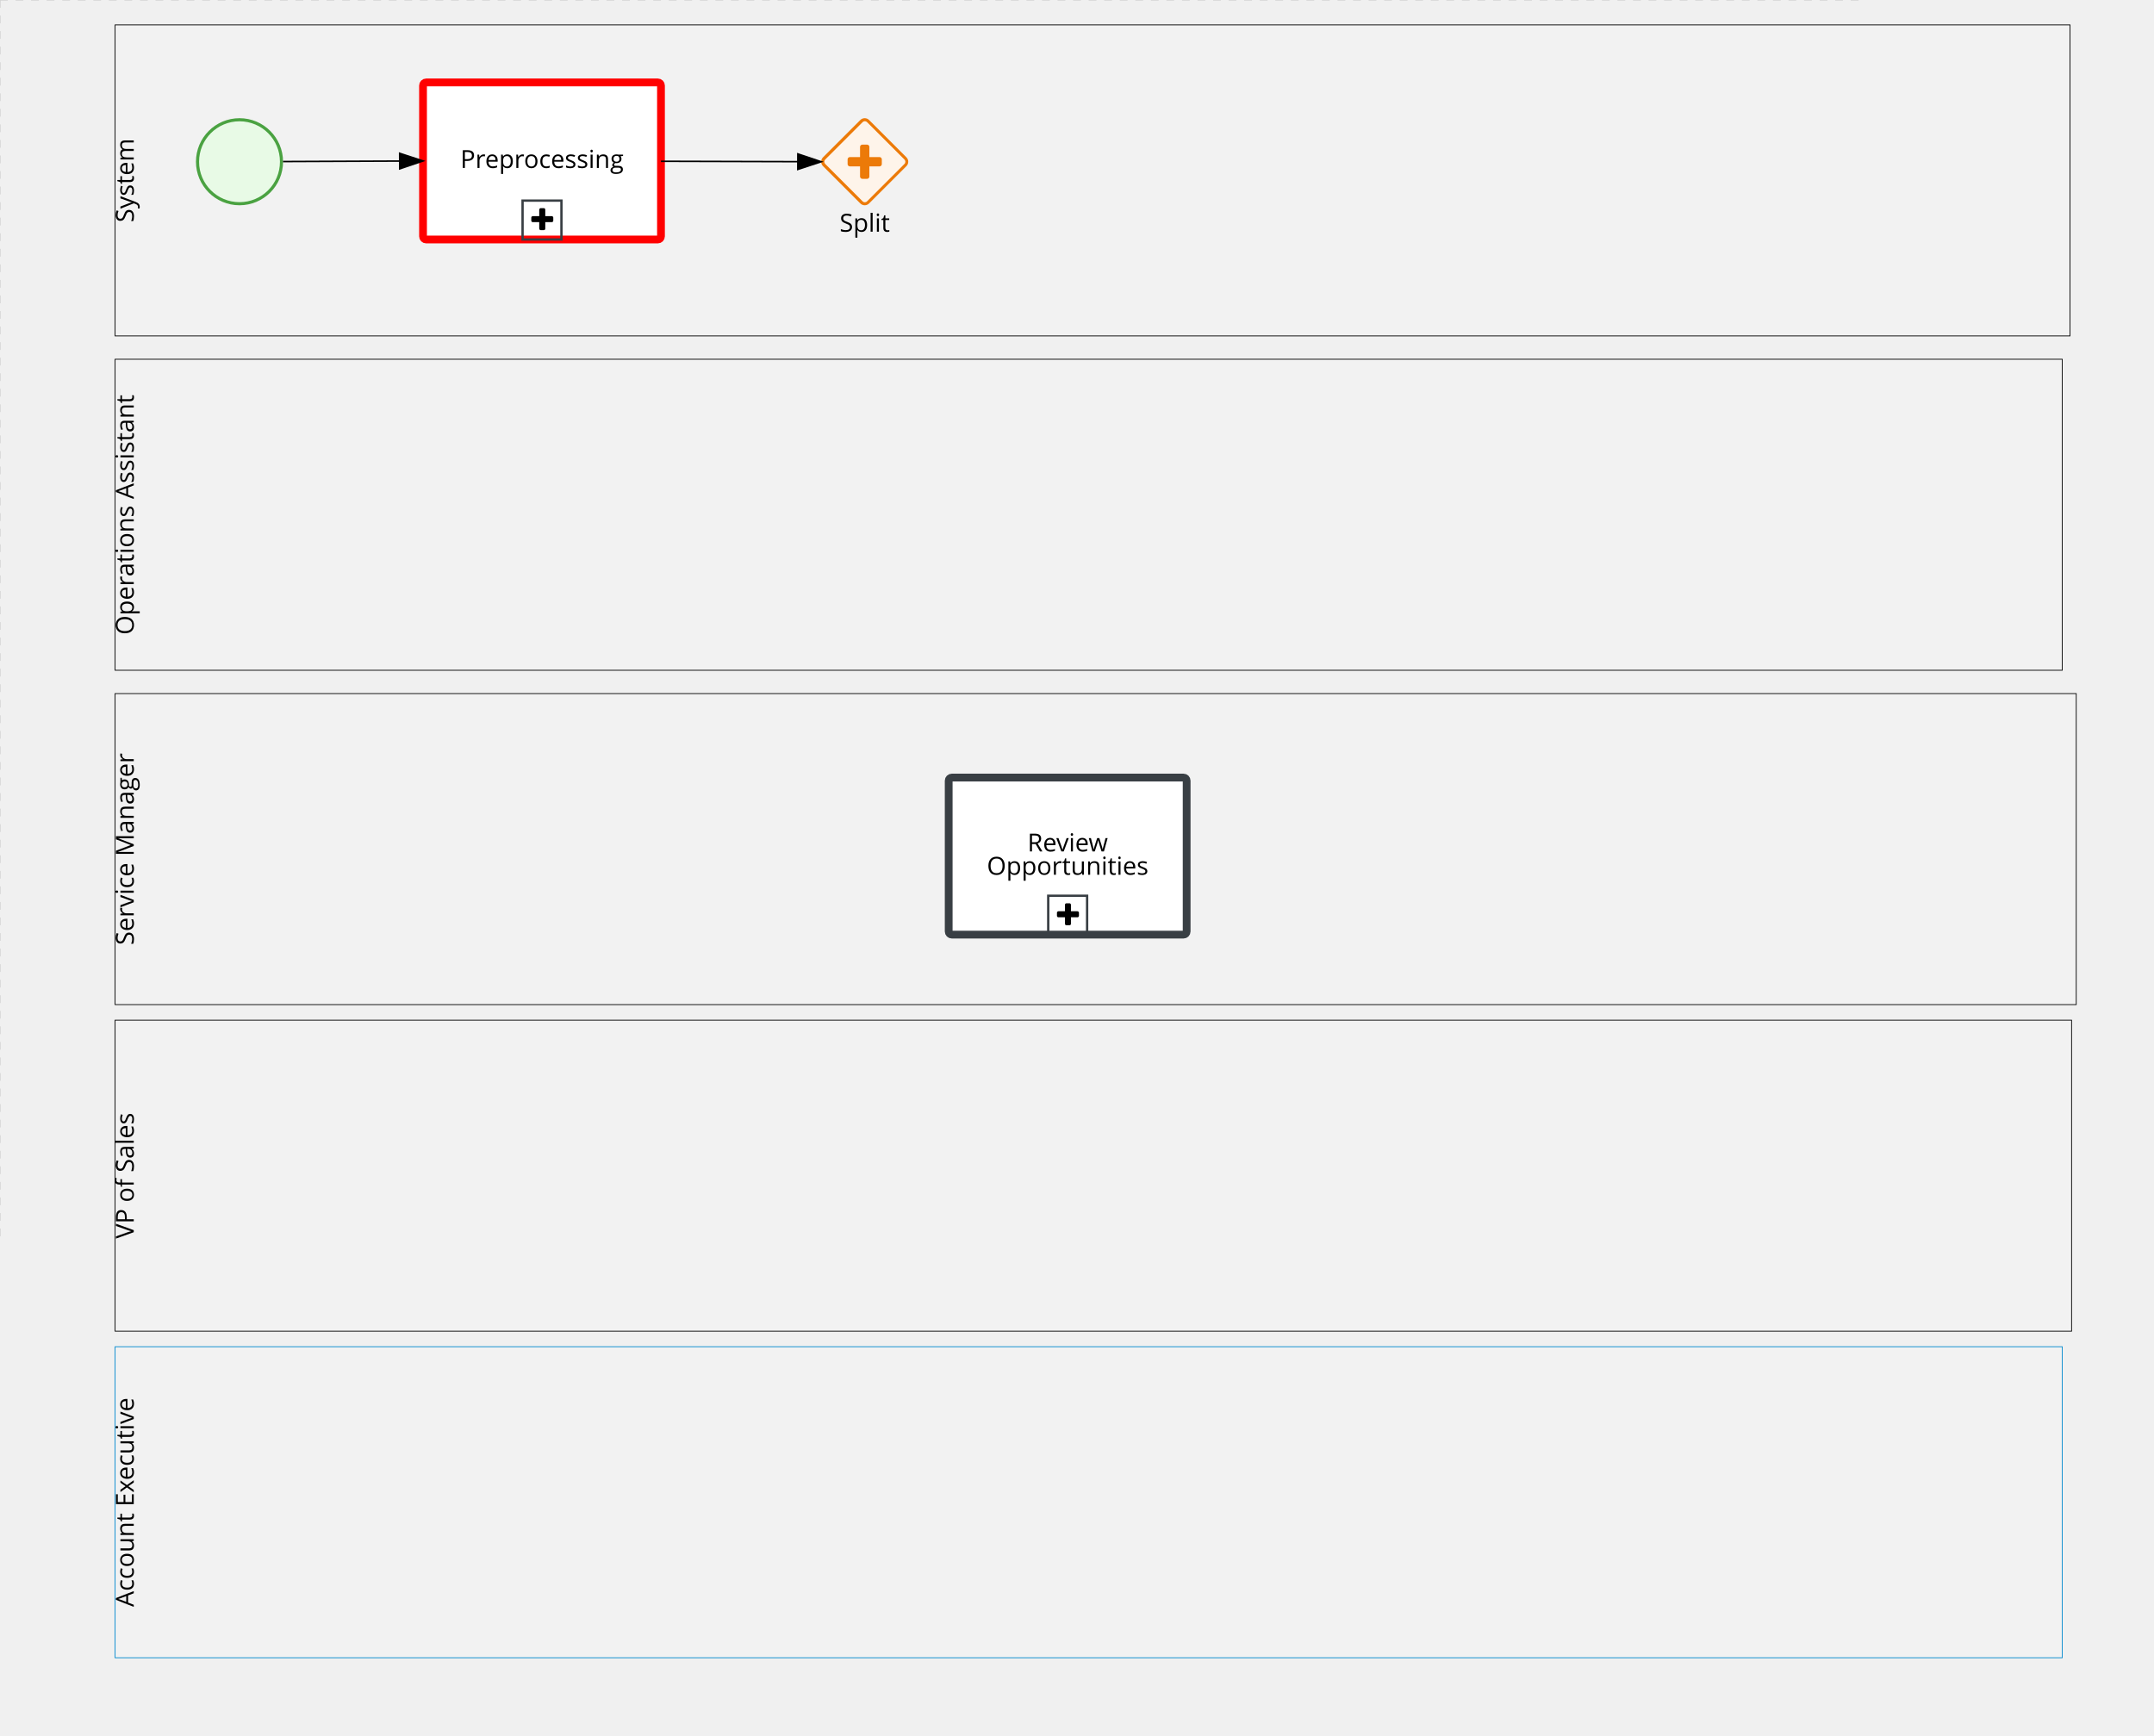
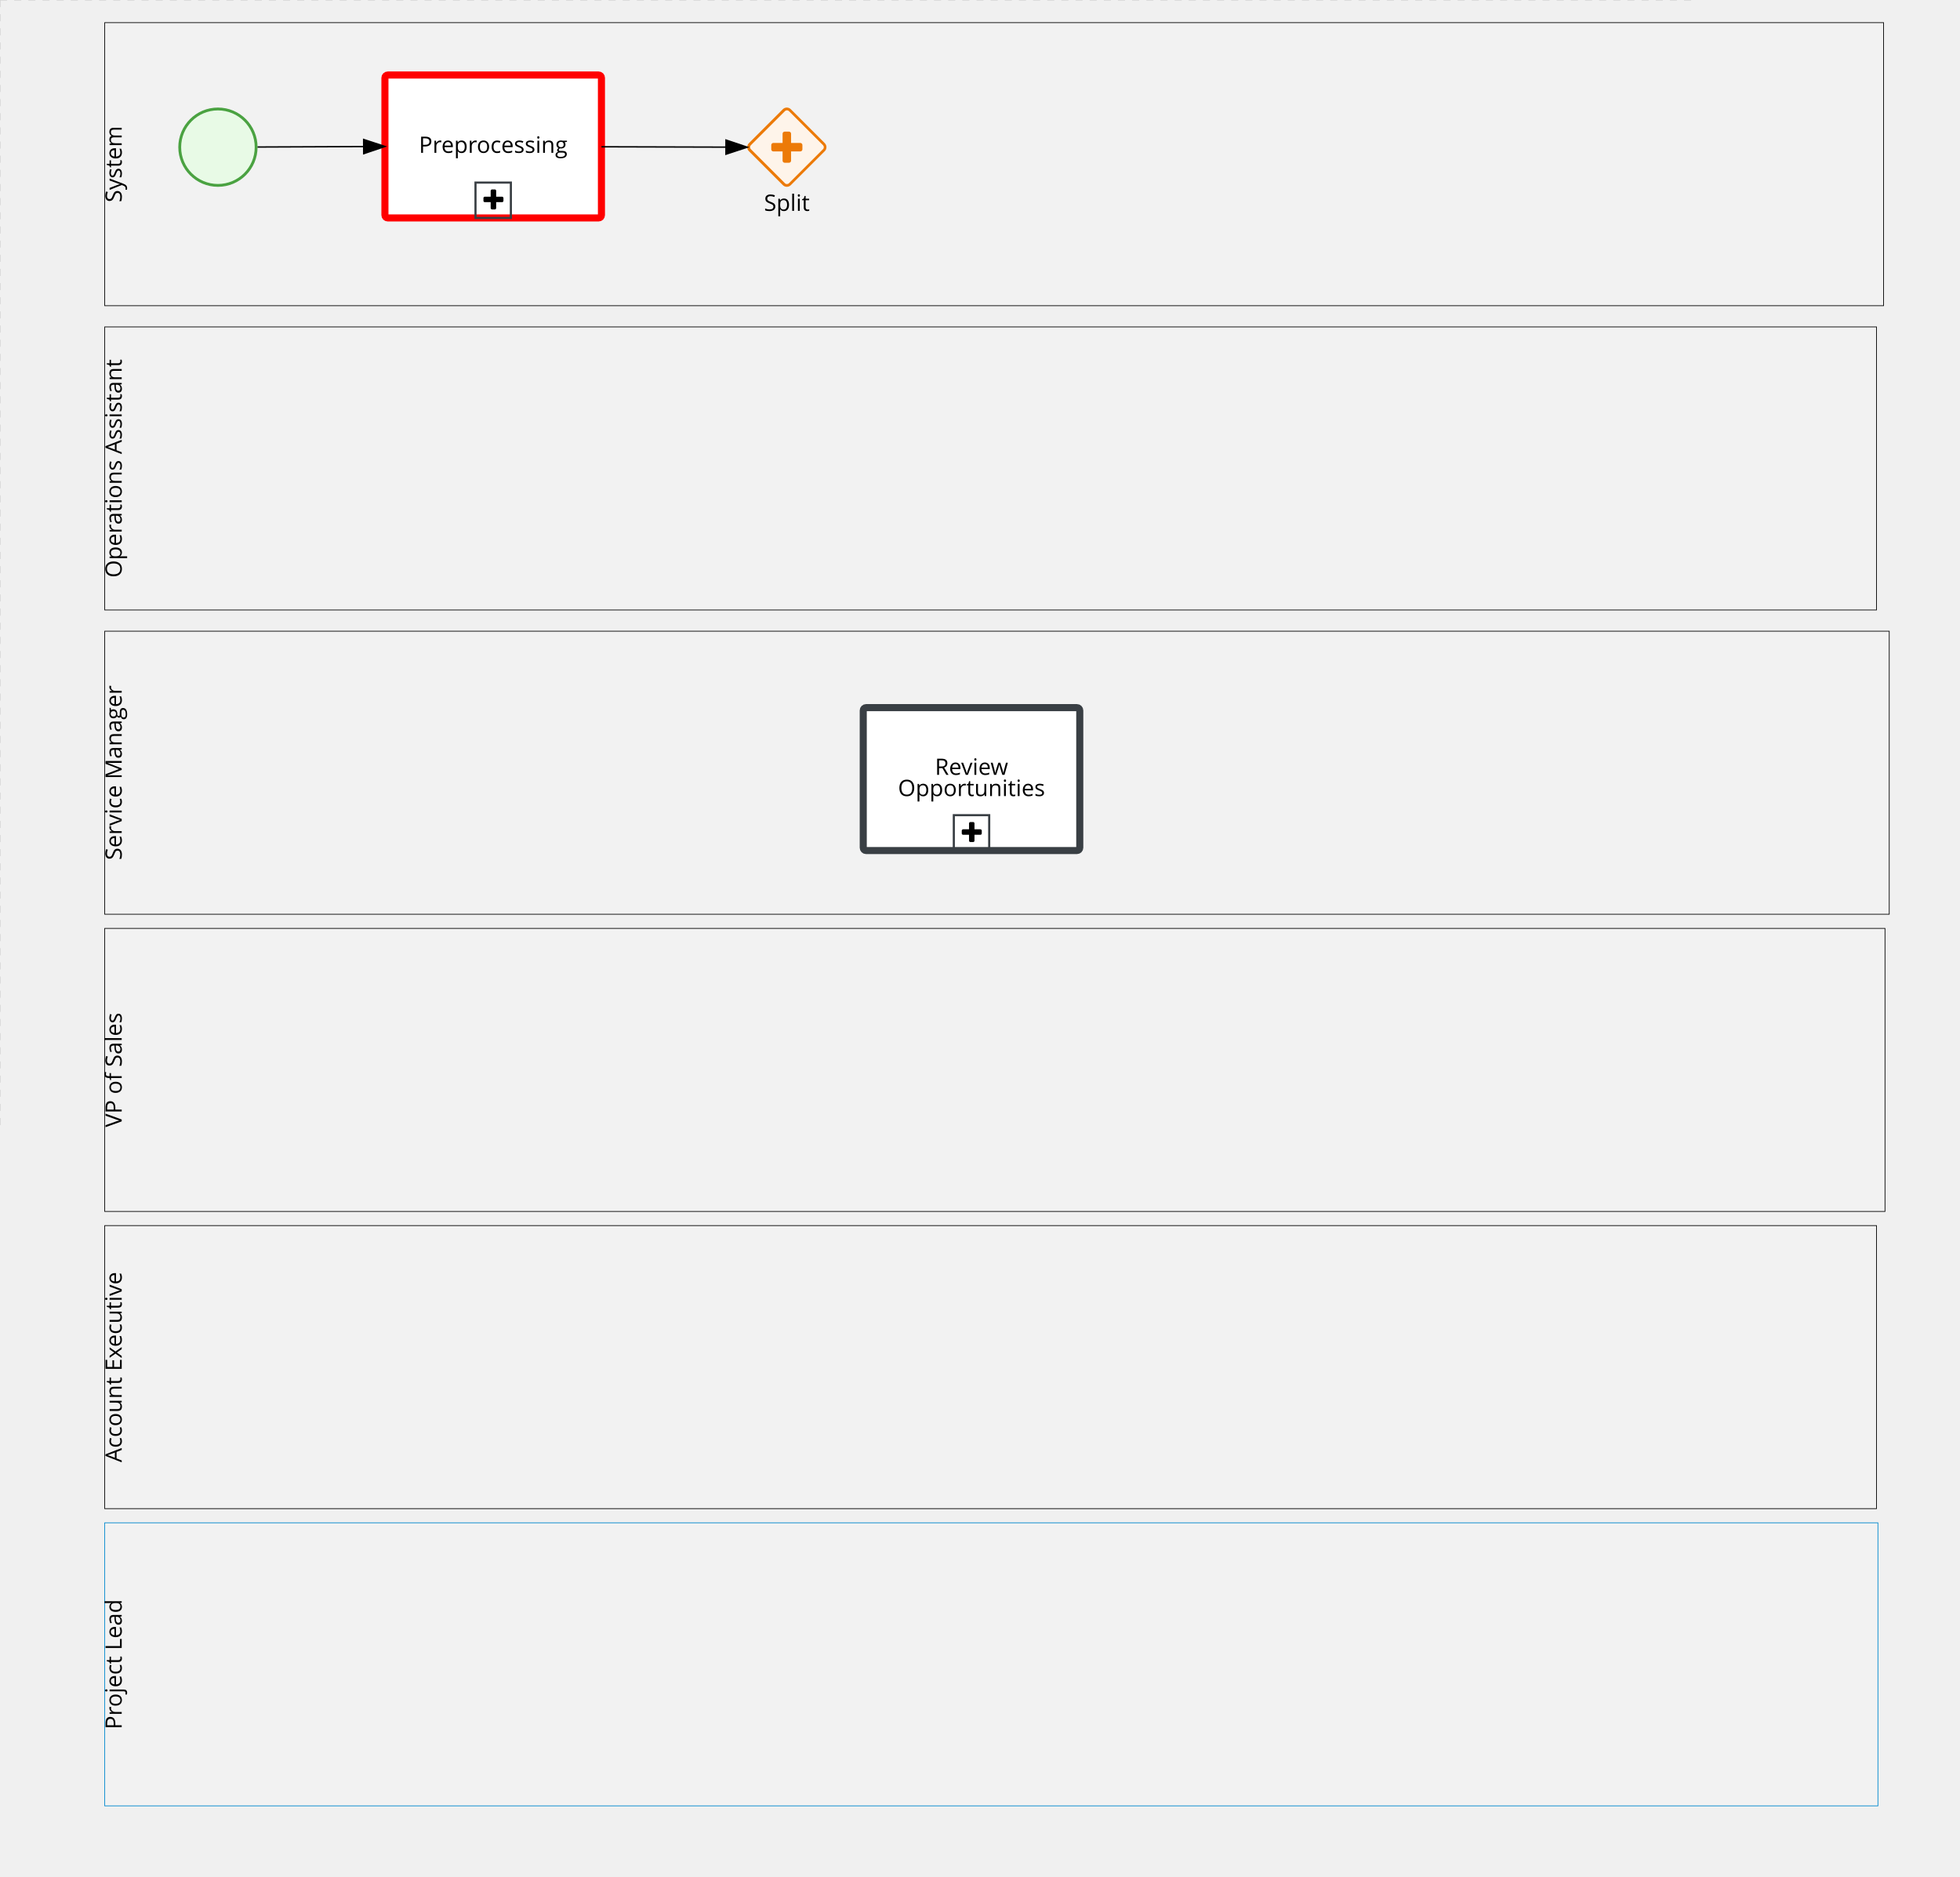
- <svg xmlns="http://www.w3.org/2000/svg" version="1.1" width="1385" height="1116" viewBox="0 0 1385 1116">
+ <svg xmlns="http://www.w3.org/2000/svg" version="1.1" width="1385" height="1326" viewBox="0 0 1385 1326">
  <defs />
  <g transform="matrix(1,0,0,1,0,0)">
    <g>
      <g>
        <g>
          <path fill="none" stroke="#d3d3d3" paint-order="fill stroke markers" d=" M 0 0 L 1200 0" stroke-miterlimit="10" stroke-opacity="0.8" stroke-dasharray="5" />
        </g>
        <g>
          <path fill="none" stroke="#d3d3d3" paint-order="fill stroke markers" d=" M 0 0 L 0 800" stroke-miterlimit="10" stroke-opacity="0.8" stroke-dasharray="5" />
        </g>
      </g>
      <g id="_19188593-EE37-4D82-8C7F-57B655572649" bpmn2nodeid="_19188593-EE37-4D82-8C7F-57B655572649" transform="matrix(1,0,0,1,74,16)">
        <g>
          <path fill="none" stroke="none" />
        </g>
        <g transform="matrix(1,0,0,1,0,0)">
          <path fill="#f2f2f2" stroke="none" id="_19188593-EE37-4D82-8C7F-57B655572649?shapeType=BACKGROUND" paint-order="stroke fill markers" d=" M 0 0 L 1257 0 L 1257 200 L 0 200 L 0 0 Z Z" />
        </g>
        <g transform="matrix(1,0,0,1,0,0)">
          <path fill="none" stroke="#000000" id="_19188593-EE37-4D82-8C7F-57B655572649?shapeType=BORDER&amp;renderType=STROKE" paint-order="fill stroke markers" d=" M 0 0 L 1257 0 L 1257 200 L 0 200 L 0 0 Z Z" stroke-miterlimit="10" stroke-width="0.5" stroke-dasharray="" />
        </g>
        <g transform="matrix(-1.8369701987210297e-16,-1,1,-1.8369701987210297e-16,0,126.9922)">
          <text fill="#000000" stroke="none" font-family="Open Sans" font-size="12pt" font-style="normal" font-weight="normal" text-decoration="normal" x="26.992" y="12" text-anchor="middle" dominant-baseline="alphabetic">System</text>
        </g>
        <g id="_BB3A2775-C44B-4B25-823B-078130B87AC2" bpmn2nodeid="_BB3A2775-C44B-4B25-823B-078130B87AC2" transform="matrix(1,0,0,1,52,60)">
          <g>
            <path fill="none" stroke="none" />
          </g>
          <g transform="matrix(0.125,0,0,0.125,0,0)">
            <g transform="matrix(1,0,0,1,0,0)">
              <path fill="#e8fae6" stroke="none" id="_BB3A2775-C44B-4B25-823B-078130B87AC2?shapeType=BACKGROUND" paint-order="stroke fill markers" d=" M 0 0 M 444 224 C 444 263.9 434.2 300.8 414.4 334.5 C 394.7 368.2 368 394.9 334.4 414.5 C 300.8 434.1 263.9 444 224 444 C 184.1 444 147.2 434.2 113.5 414.4 C 79.8 394.7 53.1 368 33.5 334.4 C 13.9 300.8 4 263.9 4 224 C 4 184.1 13.8 147.2 33.6 113.5 C 53.4 79.8 80.1 53.1 113.6 33.5 C 147.1 13.9 184.1 4 224 4 C 263.9 4 300.8 13.8 334.5 33.6 C 368.2 53.4 394.9 80.1 414.5 113.6 C 434.1 147.1 444 184.1 444 224 Z" />
            </g>
            <g>
              <g transform="matrix(1,0,0,1,0,0)">
                <g transform="matrix(1,0,0,1,0,0)">
                  <path fill="#4aa241" stroke="none" id="_BB3A2775-C44B-4B25-823B-078130B87AC2?shapeType=BORDER&amp;renderType=FILL" paint-order="stroke fill markers" d=" M 0 0 M 224 0 C 100.3 0 0 100.3 0 224 C 0 347.7 100.3 448 224 448 C 347.7 448 448 347.7 448 224 C 448 100.3 347.7 0 224 0 Z M 0 0 M 224 432 C 109.1 432 16 338.9 16 224 C 16 109.1 109.1 16 224 16 C 338.9 16 432 109.1 432 224 C 432 338.9 338.9 432 224 432 Z" />
                </g>
              </g>
            </g>
          </g>
          <g transform="matrix(1,0,0,1,28,61)" />
        </g>
        <g id="_8623F5F0-204B-4043-A47E-5FC050EF3028" bpmn2nodeid="_8623F5F0-204B-4043-A47E-5FC050EF3028" transform="matrix(1,0,0,1,198,37)">
          <g>
            <path fill="none" stroke="none" />
          </g>
          <g transform="matrix(1,0,0,1,0,0)">
            <path fill="#ffffff" stroke="none" id="_8623F5F0-204B-4043-A47E-5FC050EF3028?shapeType=BACKGROUND" paint-order="stroke fill markers" d=" M 2 0 L 151 0 L 151 0 A 2 2 0 0 1 153 2 L 153 99 L 153 99 A 2 2 0 0 1 151 101 L 2 101 L 2 101 A 2 2 0 0 1 0 99 L 0 2 L 0 2 A 2 2 0 0 1 2 0 Z" />
          </g>
          <g transform="matrix(1,0,0,1,0,0)">
            <path fill="none" stroke="rgb(255,0,0)" id="_8623F5F0-204B-4043-A47E-5FC050EF3028?shapeType=BORDER&amp;renderType=STROKE" paint-order="fill stroke markers" d=" M 2 0 L 151 0 L 151 0 A 2 2 0 0 1 153 2 L 153 99 L 153 99 A 2 2 0 0 1 151 101 L 2 101 L 2 101 A 2 2 0 0 1 0 99 L 0 2 L 0 2 A 2 2 0 0 1 2 0 Z" stroke-miterlimit="10" stroke-width="5" stroke-dasharray="" />
          </g>
          <g transform="matrix(1,0,0,1,1,10)">
            <g transform="matrix(1,0,0,1,0,0)">
              <g transform="matrix(1,0,0,1,63,66)">
                <path fill="none" stroke="#393f44" id="_8623F5F0-204B-4043-A47E-5FC050EF3028_subProcessReusableNormalBoundingBox" paint-order="fill stroke markers" d=" M 0 0 L 25 0 L 25 25 L 0 25 L 0 0 Z Z" stroke-miterlimit="10" stroke-width="1.5" stroke-dasharray="" />
              </g>
              <g transform="matrix(0.04,0,0,0.04,68.64,69.6)">
                <path fill="#000000" stroke="#000000" id="_8623F5F0-204B-4043-A47E-5FC050EF3028_subProcessReusableNormalReusableIcon" paint-order="fill stroke markers" d=" M 0 0 M 352 184 L 352 232 C 352 238.7 349.7 244.3 345 249 C 340.3 253.7 334.7 256 328 256 L 224 256 L 224 360 C 224 366.7 221.7 372.3 217 377 C 212.3 381.7 206.7 384 200 384 L 152 384 C 145.3 384 139.7 381.7 135 377 C 130.3 372.3 128 366.7 128 360 L 128 256 L 24 256 C 17.3 256 11.7 253.7 7 249 C 2.3 244.3 0 238.7 0 232 L 0 184 C 0 177.3 2.3 171.7 7 167 C 11.7 162.3 17.3 160 24 160 L 128 160 L 128 56 C 128 49.3 130.3 43.7 135 39 C 139.7 34.3 145.3 32 152 32 L 200 32 C 206.7 32 212.3 34.3 217 39 C 221.7 43.7 224 49.3 224 56 L 224 160 L 328 160 C 334.7 160 340.3 162.3 345 167 C 349.7 171.7 352 177.3 352 184 Z" stroke-miterlimit="10" stroke-dasharray="" />
              </g>
            </g>
          </g>
          <g transform="matrix(1,0,0,1,12.82,10)">
            <g transform="matrix(1,0,0,1,0,0)">
              <g transform="matrix(1,0,0,1,63,66)">
                <path fill="none" stroke="none" />
              </g>
              <g transform="matrix(0.04,0,0,0.04,68.64,69.6)">
                <path fill="none" stroke="none" />
              </g>
              <g transform="matrix(0.04,0,0,0.04,40.32,71.04)">
                <path fill="none" stroke="none" />
              </g>
              <g transform="matrix(0.04,0,0,0.04,39.36,72)">
                <path fill="none" stroke="none" />
              </g>
            </g>
          </g>
          <g transform="matrix(1,0,0,1,24.00391,43)">
            <text fill="#000000" stroke="none" font-family="Open Sans" font-size="12pt" font-style="normal" font-weight="normal" text-decoration="normal" x="52.496" y="12" text-anchor="middle" dominant-baseline="alphabetic">Preprocessing</text>
          </g>
        </g>
        <g id="_69A1A28C-7B75-4E33-83F0-3144FD73A956" bpmn2nodeid="_69A1A28C-7B75-4E33-83F0-3144FD73A956" transform="matrix(1,0,0,1,454,60)">
          <g>
            <path fill="none" stroke="none" />
          </g>
          <g transform="matrix(0.125,0,0,0.125,0,0)">
            <g transform="matrix(1,0,0,1,0,0)">
              <path fill="#fef4ea" stroke="none" id="_69A1A28C-7B75-4E33-83F0-3144FD73A956?shapeType=BACKGROUND" paint-order="stroke fill markers" d=" M 0 0 M 224.4 4.3 C 216.4 4.3 208.4 7.3 202.3 13.4 L 13.5 202.2 C 1.3 214.4 1.3 234.2 13.5 246.4 L 202.2 435.1 C 208.3 441.2 216.4 444.2 224.3 444.2 C 232.2 444.2 240.3 441.2 246.4 435.1 L 435.1 246.4 C 447.3 234.2 447.3 214.4 435.1 202.2 L 246.5 13.4 C 240.4 7.3 232.4 4.3 224.4 4.3 L 224.4 4.3 Z" />
            </g>
            <g>
              <g transform="matrix(1,0,0,1,0,0)">
                <g transform="matrix(1,0,0,1,0,0)">
                  <path fill="#ec7a08" stroke="none" id="_69A1A28C-7B75-4E33-83F0-3144FD73A956?shapeType=BORDER&amp;renderType=FILL" paint-order="stroke fill markers" d=" M 0 0 M 20.8 212.7 L 213.3 20.2 C 219.6 13.9 229.7 13.9 235.9 20.2 L 428.4 212.7 C 434.7 219 434.7 229.1 428.4 235.3 L 235.9 427.8 C 229.6 434.1 219.5 434.1 213.3 427.8 L 20.8 235.3 C 14.5 229.1 14.5 218.9 20.8 212.7 L 20.8 212.7 Z M 0 0 M 0 224 C 0 232.1 3.1 240.3 9.3 246.5 L 201.5 438.7 C 213.9 451.1 234.1 451.1 246.5 438.7 L 438.7 246.5 C 444.9 240.3 448 232.1 448 224 C 448 215.9 444.9 207.7 438.7 201.5 L 246.5 9.3 C 234.1 -3.1 213.9 -3.1 201.5 9.3 L 9.3 201.5 C 3.1 207.7 0 215.9 0 224 L 0 224 Z" />
                </g>
              </g>
            </g>
            <g>
              <g transform="matrix(1,0,0,1,0,0)">
                <g transform="matrix(1,0,0,1,0,0)">
                  <path fill="#ec7a08" stroke="none" id="_69A1A28C-7B75-4E33-83F0-3144FD73A956_parallel" paint-order="stroke fill markers" d=" M 0 0 M 312 212 L 312 236 C 312 239.4 310.9 242.1 308.5 244.5 C 306.1 246.9 303.4 248 300 248 L 248 248 L 248 300 C 248 303.4 246.9 306.1 244.5 308.5 C 242.1 310.9 239.4 312 236 312 L 212 312 C 208.6 312 205.9 310.9 203.5 308.5 C 201.1 306.1 200 303.4 200 300 L 200 248 L 148 248 C 144.6 248 141.9 246.9 139.5 244.5 C 137.1 242.1 136 239.4 136 236 L 136 212 C 136 208.6 137.1 205.9 139.5 203.5 C 141.9 201.1 144.6 200 148 200 L 200 200 L 200 148 C 200 144.6 201.1 141.9 203.5 139.5 C 205.9 137.1 208.6 136 212 136 L 236 136 C 239.4 136 242.1 137.1 244.5 139.5 C 246.9 141.9 248 144.6 248 148 L 248 200 L 300 200 C 303.4 200 306.1 201.1 308.5 203.5 C 310.9 205.9 312 208.6 312 212 Z" />
                </g>
              </g>
            </g>
          </g>
          <g transform="matrix(1,0,0,1,11.83594,61)">
            <text fill="#000000" stroke="none" font-family="Open Sans" font-size="12pt" font-style="normal" font-weight="normal" text-decoration="normal" x="16.164" y="12" text-anchor="middle" dominant-baseline="alphabetic">Split</text>
          </g>
        </g>
      </g>
      <g id="_A54B2604-9465-4A9D-925C-68B87636A1E0" bpmn2nodeid="_A54B2604-9465-4A9D-925C-68B87636A1E0">
        <g>
          <path fill="none" stroke="#000000" paint-order="fill stroke markers" d=" M 182 103.881 L 257 103.564" stroke-miterlimit="10" stroke-dasharray="" />
        </g>
        <g transform="matrix(1,0,0,1,182,103.8814)" />
        <g transform="matrix(0.00423725,0.999991,-0.999991,0.00423725,271.9788,98.50004)">
          <path fill="#000000" stroke="#000000" paint-order="fill stroke markers" d=" M 10 15 L 0 15 L 5 0 Z" stroke-miterlimit="10" stroke-dasharray="" />
        </g>
        <g transform="matrix(1,0,0,1,182.0424,93.69077)" />
      </g>
      <g id="_10534506-86B8-4A70-977C-5CDCAED5A243" bpmn2nodeid="_10534506-86B8-4A70-977C-5CDCAED5A243">
        <g>
          <path fill="none" stroke="#000000" paint-order="fill stroke markers" d=" M 425 103.713 L 513 103.958" stroke-miterlimit="10" stroke-dasharray="" />
        </g>
        <g transform="matrix(1,0,0,1,425,103.7131)" />
        <g transform="matrix(-0.002785505,0.9999961,-0.9999961,-0.002785505,528.0139,99.00002)">
          <path fill="#000000" stroke="#000000" paint-order="fill stroke markers" d=" M 10 15 L 0 15 L 5 0 Z" stroke-miterlimit="10" stroke-dasharray="" />
        </g>
        <g transform="matrix(1,0,0,1,425.0279,93.85658)" />
      </g>
      <g transform="matrix(1,0,0,1,74,16)" />
      <g transform="matrix(1,0,0,1,126,76)" />
      <g transform="matrix(1,0,0,1,272,53)" />
      <g transform="matrix(1,0,0,1,528,76)" />
      <g id="_72D05206-29C9-4A80-9291-D33106524052" bpmn2nodeid="_72D05206-29C9-4A80-9291-D33106524052" transform="matrix(1,0,0,1,74,231)">
        <g>
          <path fill="none" stroke="none" />
        </g>
        <g transform="matrix(1,0,0,1,0,0)">
          <path fill="#f2f2f2" stroke="none" id="_72D05206-29C9-4A80-9291-D33106524052?shapeType=BACKGROUND" paint-order="stroke fill markers" d=" M 0 0 L 1252 0 L 1252 200 L 0 200 L 0 0 Z Z" />
        </g>
        <g transform="matrix(1,0,0,1,0,0)">
          <path fill="none" stroke="rgb(0,0,0)" id="_72D05206-29C9-4A80-9291-D33106524052?shapeType=BORDER&amp;renderType=STROKE" paint-order="fill stroke markers" d=" M 0 0 L 1252 0 L 1252 200 L 0 200 L 0 0 Z Z" stroke-miterlimit="10" stroke-width="0.5" stroke-dasharray="" />
        </g>
        <g transform="matrix(-1.8369701987210297e-16,-1,1,-1.8369701987210297e-16,0,177.2031)">
          <text fill="#000000" stroke="none" font-family="Open Sans" font-size="12pt" font-style="normal" font-weight="normal" text-decoration="normal" x="77.203" y="12" text-anchor="middle" dominant-baseline="alphabetic">Operations Assistant</text>
        </g>
      </g>
      <g transform="matrix(1,0,0,1,74,231)" />
      <g id="_C01DA8C9-087A-4702-8878-7CBDED8655CC" bpmn2nodeid="_C01DA8C9-087A-4702-8878-7CBDED8655CC" transform="matrix(1,0,0,1,74,446)">
        <g>
          <path fill="none" stroke="none" />
        </g>
        <g transform="matrix(1,0,0,1,0,0)">
          <path fill="#f2f2f2" stroke="none" id="_C01DA8C9-087A-4702-8878-7CBDED8655CC?shapeType=BACKGROUND" paint-order="stroke fill markers" d=" M 0 0 L 1261 0 L 1261 200 L 0 200 L 0 0 Z Z" />
        </g>
        <g transform="matrix(1,0,0,1,0,0)">
          <path fill="none" stroke="rgb(0,0,0)" id="_C01DA8C9-087A-4702-8878-7CBDED8655CC?shapeType=BORDER&amp;renderType=STROKE" paint-order="fill stroke markers" d=" M 0 0 L 1261 0 L 1261 200 L 0 200 L 0 0 Z Z" stroke-miterlimit="10" stroke-width="0.5" stroke-dasharray="" />
        </g>
        <g transform="matrix(-1.8369701987210297e-16,-1,1,-1.8369701987210297e-16,0,161.7188)">
          <text fill="#000000" stroke="none" font-family="Open Sans" font-size="12pt" font-style="normal" font-weight="normal" text-decoration="normal" x="61.719" y="12" text-anchor="middle" dominant-baseline="alphabetic">Service Manager</text>
        </g>
        <g id="_E0FB2AA3-809F-4106-8A6A-0D53863AC6F6" bpmn2nodeid="_E0FB2AA3-809F-4106-8A6A-0D53863AC6F6" transform="matrix(1,0,0,1,536,54)">
          <g>
            <path fill="none" stroke="none" />
          </g>
          <g transform="matrix(1,0,0,1,0,0)">
            <path fill="#ffffff" stroke="none" id="_E0FB2AA3-809F-4106-8A6A-0D53863AC6F6?shapeType=BACKGROUND" paint-order="stroke fill markers" d=" M 2 0 L 151 0 L 151 0 A 2 2 0 0 1 153 2 L 153 99 L 153 99 A 2 2 0 0 1 151 101 L 2 101 L 2 101 A 2 2 0 0 1 0 99 L 0 2 L 0 2 A 2 2 0 0 1 2 0 Z" />
          </g>
          <g transform="matrix(1,0,0,1,0,0)">
            <path fill="none" stroke="rgb(57,63,68)" id="_E0FB2AA3-809F-4106-8A6A-0D53863AC6F6?shapeType=BORDER&amp;renderType=STROKE" paint-order="fill stroke markers" d=" M 2 0 L 151 0 L 151 0 A 2 2 0 0 1 153 2 L 153 99 L 153 99 A 2 2 0 0 1 151 101 L 2 101 L 2 101 A 2 2 0 0 1 0 99 L 0 2 L 0 2 A 2 2 0 0 1 2 0 Z" stroke-miterlimit="10" stroke-width="5" stroke-dasharray="" />
          </g>
          <g transform="matrix(1,0,0,1,1,10)">
            <g transform="matrix(1,0,0,1,0,0)">
              <g transform="matrix(1,0,0,1,63,66)">
                <path fill="none" stroke="#393f44" id="_E0FB2AA3-809F-4106-8A6A-0D53863AC6F6_subProcessReusableNormalBoundingBox" paint-order="fill stroke markers" d=" M 0 0 L 25 0 L 25 25 L 0 25 L 0 0 Z Z" stroke-miterlimit="10" stroke-width="1.5" stroke-dasharray="" />
              </g>
              <g transform="matrix(0.04,0,0,0.04,68.64,69.6)">
                <path fill="#000000" stroke="#000000" id="_E0FB2AA3-809F-4106-8A6A-0D53863AC6F6_subProcessReusableNormalReusableIcon" paint-order="fill stroke markers" d=" M 0 0 M 352 184 L 352 232 C 352 238.7 349.7 244.3 345 249 C 340.3 253.7 334.7 256 328 256 L 224 256 L 224 360 C 224 366.7 221.7 372.3 217 377 C 212.3 381.7 206.7 384 200 384 L 152 384 C 145.3 384 139.7 381.7 135 377 C 130.3 372.3 128 366.7 128 360 L 128 256 L 24 256 C 17.3 256 11.7 253.7 7 249 C 2.3 244.3 0 238.7 0 232 L 0 184 C 0 177.3 2.3 171.7 7 167 C 11.7 162.3 17.3 160 24 160 L 128 160 L 128 56 C 128 49.3 130.3 43.7 135 39 C 139.7 34.3 145.3 32 152 32 L 200 32 C 206.7 32 212.3 34.3 217 39 C 221.7 43.7 224 49.3 224 56 L 224 160 L 328 160 C 334.7 160 340.3 162.3 345 167 C 349.7 171.7 352 177.3 352 184 Z" stroke-miterlimit="10" stroke-dasharray="" />
              </g>
            </g>
          </g>
          <g transform="matrix(1,0,0,1,12.82,10)">
            <g transform="matrix(1,0,0,1,0,0)">
              <g transform="matrix(1,0,0,1,63,66)">
                <path fill="none" stroke="none" />
              </g>
              <g transform="matrix(0.04,0,0,0.04,68.64,69.6)">
                <path fill="none" stroke="none" />
              </g>
              <g transform="matrix(0.04,0,0,0.04,40.32,71.04)">
                <path fill="none" stroke="none" />
              </g>
              <g transform="matrix(0.04,0,0,0.04,39.36,72)">
                <path fill="none" stroke="none" />
              </g>
            </g>
          </g>
          <g transform="matrix(1,0,0,1,24.54688,35.5)">
            <text fill="#000000" stroke="none" font-family="Open Sans" font-size="12pt" font-style="normal" font-weight="normal" text-decoration="normal" x="51.953" y="12" text-anchor="middle" dominant-baseline="alphabetic">      Review       </text>
            <text fill="#000000" stroke="none" font-family="Open Sans" font-size="12pt" font-style="normal" font-weight="normal" text-decoration="normal" x="51.953" y="27" text-anchor="middle" dominant-baseline="alphabetic">Opportunities</text>
          </g>
        </g>
      </g>
      <g transform="matrix(1,0,0,1,74,446)" />
      <g transform="matrix(1,0,0,1,610,500)" />
      <g id="_2290F009-73AC-4F3C-A5B1-511DE0924EFE" bpmn2nodeid="_2290F009-73AC-4F3C-A5B1-511DE0924EFE" transform="matrix(1,0,0,1,74,656)">
        <g>
          <path fill="none" stroke="none" />
        </g>
        <g transform="matrix(1,0,0,1,0,0)">
          <path fill="#f2f2f2" stroke="none" id="_2290F009-73AC-4F3C-A5B1-511DE0924EFE?shapeType=BACKGROUND" paint-order="stroke fill markers" d=" M 0 0 L 1258 0 L 1258 200 L 0 200 L 0 0 Z Z" />
        </g>
        <g transform="matrix(1,0,0,1,0,0)">
          <path fill="none" stroke="rgb(0,0,0)" id="_2290F009-73AC-4F3C-A5B1-511DE0924EFE?shapeType=BORDER&amp;renderType=STROKE" paint-order="fill stroke markers" d=" M 0 0 L 1258 0 L 1258 200 L 0 200 L 0 0 Z Z" stroke-miterlimit="10" stroke-width="0.5" stroke-dasharray="" />
        </g>
        <g transform="matrix(-1.8369701987210297e-16,-1,1,-1.8369701987210297e-16,0,140.4453)">
          <text fill="#000000" stroke="none" font-family="Open Sans" font-size="12pt" font-style="normal" font-weight="normal" text-decoration="normal" x="40.445" y="12" text-anchor="middle" dominant-baseline="alphabetic">VP of Sales</text>
        </g>
      </g>
      <g transform="matrix(1,0,0,1,74,656)" />
      <g id="_29759618-1A57-45B9-B58F-03F19FC599EA" bpmn2nodeid="_29759618-1A57-45B9-B58F-03F19FC599EA" transform="matrix(1,0,0,1,74,866)">
        <g>
          <path fill="none" stroke="none" />
        </g>
        <g transform="matrix(1,0,0,1,0,0)">
          <path fill="#f2f2f2" stroke="none" id="_29759618-1A57-45B9-B58F-03F19FC599EA?shapeType=BACKGROUND" paint-order="stroke fill markers" d=" M 0 0 L 1252 0 L 1252 200 L 0 200 L 0 0 Z Z" />
        </g>
        <g transform="matrix(1,0,0,1,0,0)">
-           <path fill="none" stroke="rgb(0,136,206)" id="_29759618-1A57-45B9-B58F-03F19FC599EA?shapeType=BORDER&amp;renderType=STROKE" paint-order="fill stroke markers" d=" M 0 0 L 1252 0 L 1252 200 L 0 200 L 0 0 Z Z" stroke-miterlimit="10" stroke-width="0.5" stroke-dasharray="" />
+           <path fill="none" stroke="rgb(0,0,0)" id="_29759618-1A57-45B9-B58F-03F19FC599EA?shapeType=BORDER&amp;renderType=STROKE" paint-order="fill stroke markers" d=" M 0 0 L 1252 0 L 1252 200 L 0 200 L 0 0 Z Z" stroke-miterlimit="10" stroke-width="0.5" stroke-dasharray="" />
        </g>
        <g transform="matrix(-1.8369701987210297e-16,-1,1,-1.8369701987210297e-16,0,167.2656)">
          <text fill="#000000" stroke="none" font-family="Open Sans" font-size="12pt" font-style="normal" font-weight="normal" text-decoration="normal" x="67.266" y="12" text-anchor="middle" dominant-baseline="alphabetic">Account Executive</text>
        </g>
      </g>
      <g transform="matrix(1,0,0,1,74,866)" />
+       <g id="_6B234AA2-B275-4A95-BB1A-3E3E8FB1A18E" bpmn2nodeid="_6B234AA2-B275-4A95-BB1A-3E3E8FB1A18E" transform="matrix(1,0,0,1,74,1076)">
+         <g>
+           <path fill="none" stroke="none" />
+         </g>
+         <g transform="matrix(1,0,0,1,0,0)">
+           <path fill="#f2f2f2" stroke="none" id="_6B234AA2-B275-4A95-BB1A-3E3E8FB1A18E?shapeType=BACKGROUND" paint-order="stroke fill markers" d=" M 0 0 L 1253 0 L 1253 200 L 0 200 L 0 0 Z Z" />
+         </g>
+         <g transform="matrix(1,0,0,1,0,0)">
+           <path fill="none" stroke="rgb(0,136,206)" id="_6B234AA2-B275-4A95-BB1A-3E3E8FB1A18E?shapeType=BORDER&amp;renderType=STROKE" paint-order="fill stroke markers" d=" M 0 0 L 1253 0 L 1253 200 L 0 200 L 0 0 Z Z" stroke-miterlimit="10" stroke-width="0.5" stroke-dasharray="" />
+         </g>
+         <g transform="matrix(-1.8369701987210297e-16,-1,1,-1.8369701987210297e-16,0,145.9688)">
+           <text fill="#000000" stroke="none" font-family="Open Sans" font-size="12pt" font-style="normal" font-weight="normal" text-decoration="normal" x="45.969" y="12" text-anchor="middle" dominant-baseline="alphabetic">Project Lead</text>
+         </g>
+       </g>
+       <g transform="matrix(1,0,0,1,74,1076)" />
    </g>
  </g>
</svg>
